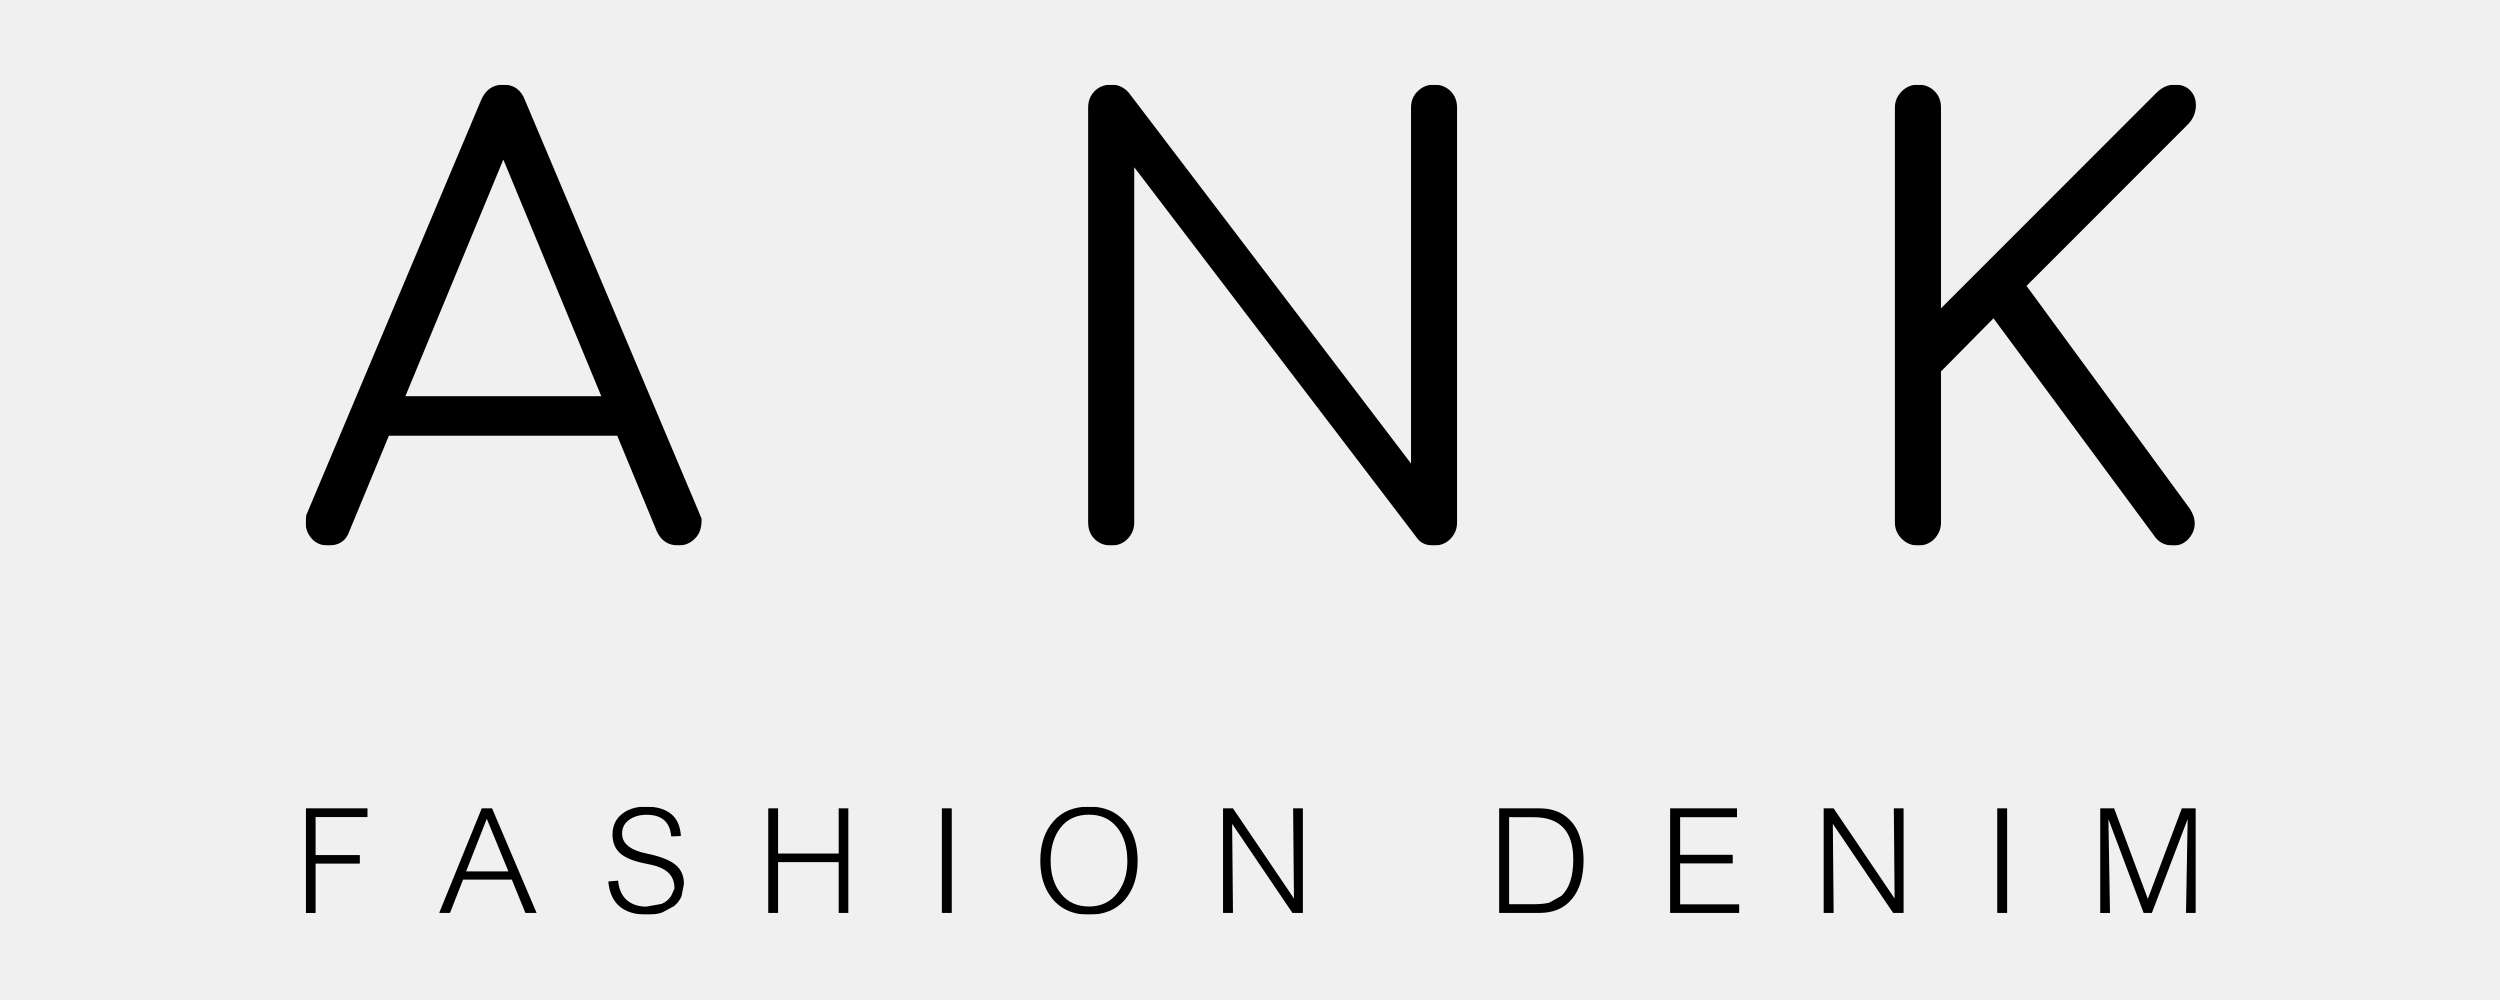
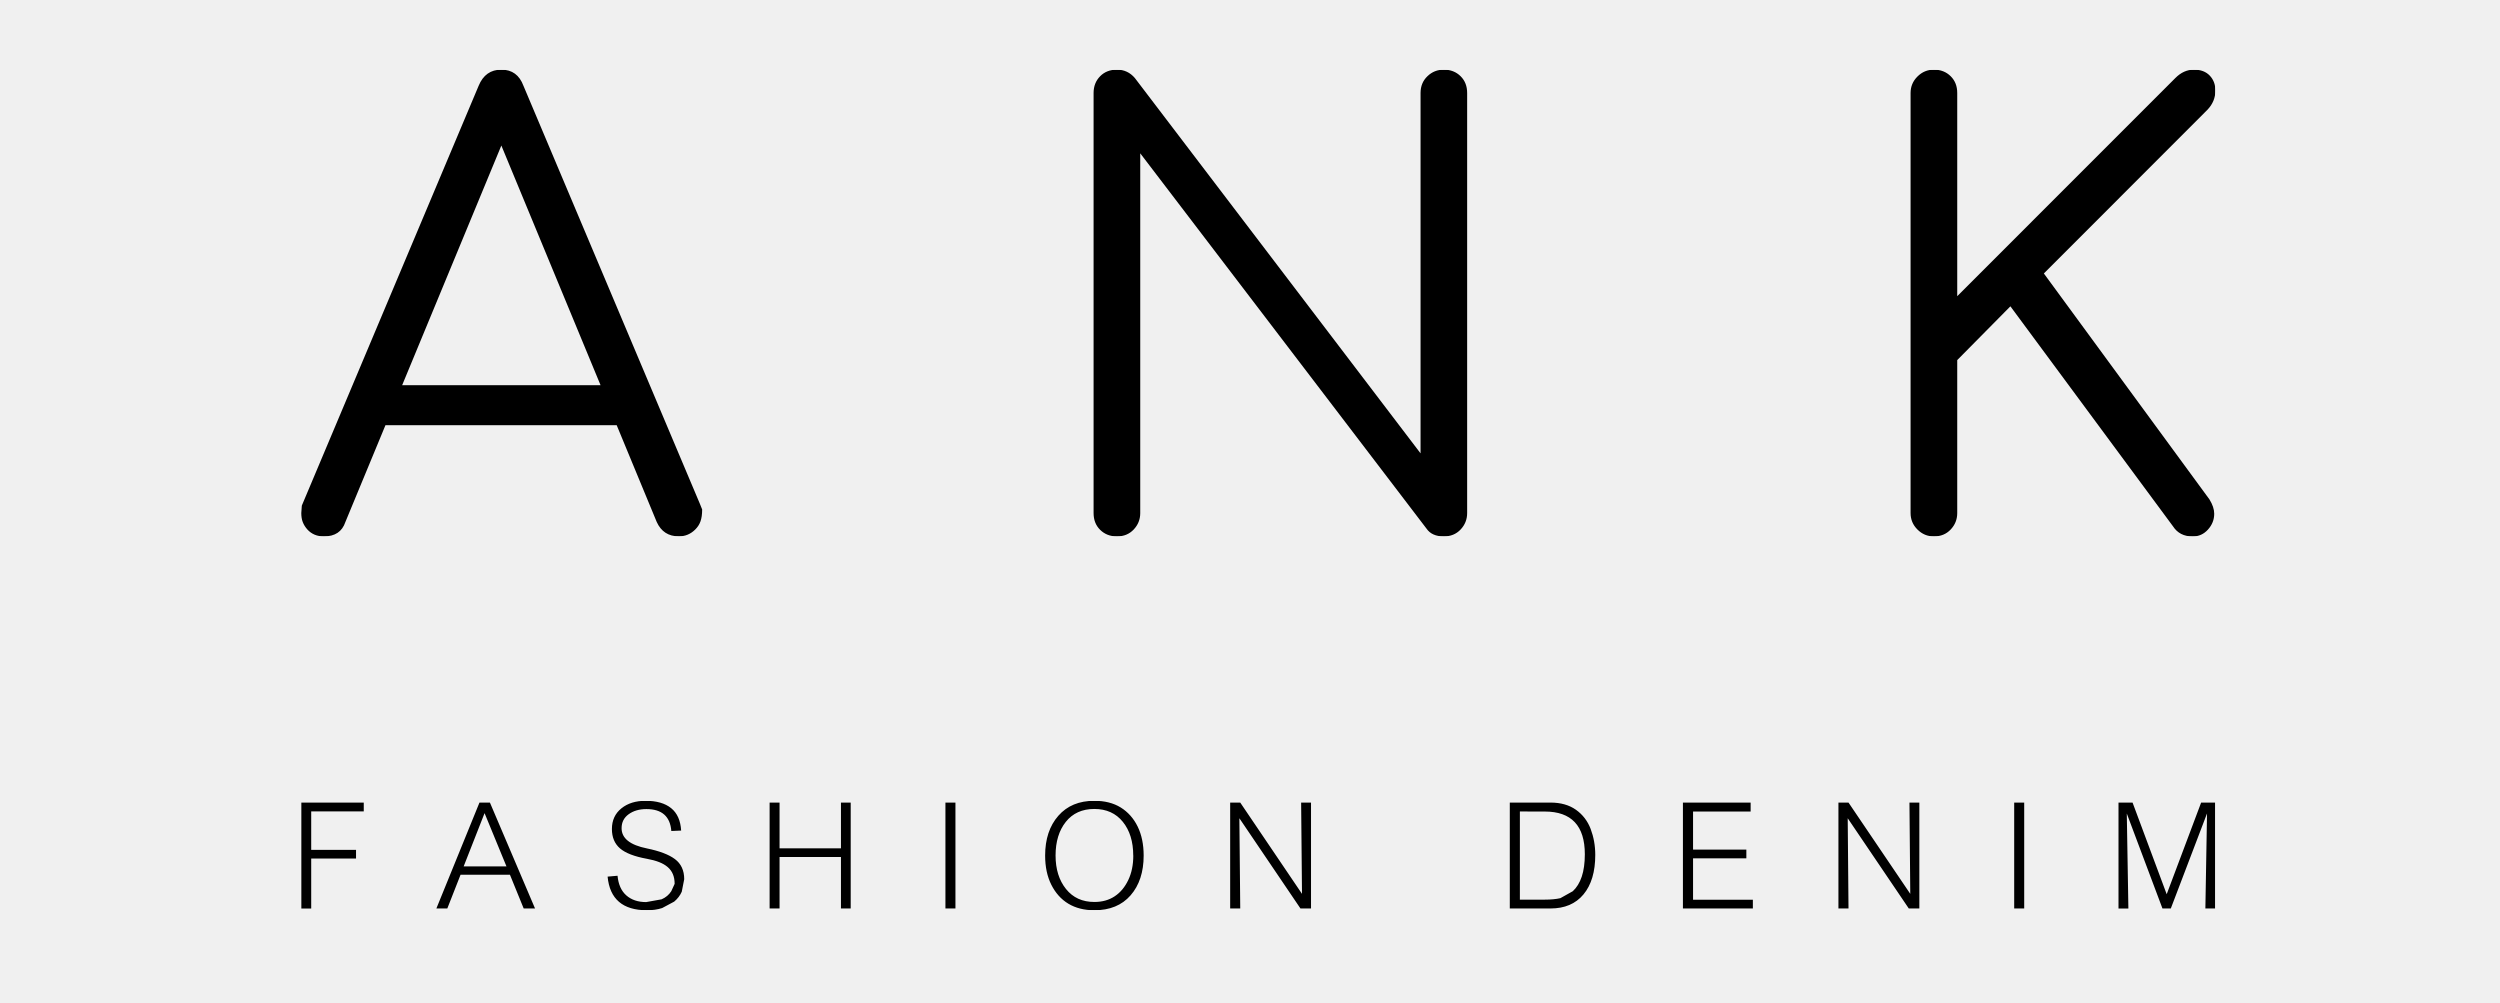
- <svg xmlns="http://www.w3.org/2000/svg" width="650" height="260" viewBox="0 0 650 260" fill="none">
-   <mask id="mask0_132_565" style="mask-type:luminance" maskUnits="userSpaceOnUse" x="79" y="209" width="492" height="29">
-     <path d="M79.466 209.718H571V237.828H79.466V209.718Z" fill="white" />
-   </mask>
-   <g mask="url(#mask0_132_565)">
-     <mask id="mask1_132_565" style="mask-type:luminance" maskUnits="userSpaceOnUse" x="79" y="209" width="492" height="29">
-       <path d="M95.545 212.442H82.053V222.309H93.557V224.533H82.053V237.377H79.466V210.173H95.545V212.442ZM139.518 237.362H136.602L133.071 228.696H120.401L116.996 237.362H114.189L125.253 210.173H127.935L139.518 237.362ZM132.189 226.567L126.564 212.885L121.189 226.567H132.189ZM158.151 229.184L160.704 228.961C160.908 231.184 161.666 232.87 162.958 234.006C164.249 235.139 165.935 235.722 168.048 235.722L172.003 235.014C173.075 234.559 173.912 233.847 174.495 232.934L175.363 231.044C175.363 227.275 172.995 225.48 168.253 224.612C165.037 224.029 162.719 223.131 161.333 221.93C159.946 220.733 159.253 219.078 159.253 216.968C159.253 214.73 160.071 212.965 161.696 211.654C163.317 210.347 165.386 209.718 167.905 209.718C170.711 209.718 172.901 210.347 174.461 211.609C176.022 212.87 176.874 214.775 177.033 217.362L174.511 217.472C174.211 213.718 172.083 211.843 168.109 211.843C166.283 211.843 164.768 212.287 163.556 213.169C162.34 214.052 161.742 215.233 161.742 216.764C161.742 219.347 163.92 221.082 168.253 221.949C171.469 222.608 173.863 223.51 175.439 224.692C177.014 225.874 177.821 227.589 177.821 229.843L177.189 233.059C176.764 234.021 176.117 234.873 175.249 235.597L172.162 237.252C170.98 237.646 169.67 237.82 168.238 237.82C162.06 237.82 158.685 234.934 158.151 229.165V229.184ZM220.567 237.362H218.059V224.154H202.298V237.362H199.745V210.173H202.298V221.915H218.059V210.173H220.567V237.362ZM247.457 237.362H244.885V210.173H247.457V237.362ZM295.782 223.775C295.782 228.017 294.661 231.419 292.423 233.991C290.184 236.559 287.066 237.82 283.123 237.82C280.525 237.82 278.301 237.252 276.442 236.135C274.582 235.014 273.131 233.374 272.074 231.279C271.017 229.184 270.483 226.677 270.483 223.775C270.483 219.536 271.62 216.131 273.873 213.563C276.127 210.995 279.199 209.718 283.123 209.718C285.771 209.718 288.025 210.283 289.885 211.434C291.744 212.586 293.21 214.226 294.237 216.321C295.26 218.419 295.782 220.908 295.782 223.79V223.775ZM293.101 223.775C293.101 220.215 292.218 217.328 290.438 215.124C288.657 212.915 286.214 211.813 283.108 211.813C279.987 211.813 277.544 212.93 275.794 215.124C274.044 217.313 273.161 220.215 273.161 223.76C273.161 227.275 274.063 230.142 275.843 232.366C277.623 234.589 280.051 235.692 283.123 235.692C285.157 235.692 286.892 235.203 288.358 234.226C289.824 233.249 290.957 231.877 291.824 230.067C292.691 228.252 293.116 226.158 293.116 223.745L293.101 223.775ZM338.748 237.362H336.036L320.354 214.192L320.574 237.362H317.99V210.173H320.574L336.43 233.612L336.21 210.173H338.748V237.362ZM389.785 237.362V210.173H400.232C402.85 210.173 405.024 210.79 406.759 212.018C408.494 213.249 409.77 214.904 410.543 216.953C411.316 218.999 411.725 221.222 411.725 223.605C411.725 227.953 410.717 231.324 408.698 233.752C406.679 236.18 403.861 237.362 400.217 237.362H389.785ZM392.369 212.461V235.093H398.766C400.327 235.093 401.668 234.968 402.77 234.714L405.956 232.934C406.963 232.002 407.736 230.745 408.255 229.184C408.778 227.624 409.047 225.699 409.047 223.446C409.047 216.131 405.607 212.476 398.766 212.476L392.369 212.461ZM452.186 237.362H434.232V210.173H451.618V212.476H436.834V222.249H450.512V224.487H436.834V235.123H452.186V237.362ZM494.932 237.362H492.22L476.535 214.192L476.743 237.362H474.156V210.173H476.743L492.599 233.612L492.394 210.173H494.932V237.362ZM521.853 237.362H519.281V210.173H521.853V237.362ZM570.936 237.362H568.364L568.792 212.965L559.492 237.362H557.348L548.189 212.98L548.599 237.377H546.061V210.173H549.671L558.436 233.707L567.276 210.173H570.936V237.362Z" fill="white" />
+ <svg xmlns="http://www.w3.org/2000/svg" width="207" height="83" viewBox="0 0 207 83" fill="none">
+   <g clip-path="url(#clip0_132_565)">
+     <mask id="mask0_132_565" style="mask-type:luminance" maskUnits="userSpaceOnUse" x="24" y="66" width="160" height="10">
+       <path d="M24.934 66.306H183.453V75.372H24.934V66.306Z" fill="white" />
    </mask>
-     <g mask="url(#mask1_132_565)">
-       <path d="M79.466 209.718H570.89V237.828H79.466V209.718Z" fill="black" />
+     <g mask="url(#mask0_132_565)">
+       <mask id="mask1_132_565" style="mask-type:luminance" maskUnits="userSpaceOnUse" x="24" y="66" width="160" height="10">
+         <path d="M30.119 67.185H25.768V70.367H29.479V71.084H25.768V75.227H24.934V66.453H30.119V67.185ZM44.301 75.222H43.361L42.222 72.426H38.135L37.037 75.222H36.132L39.7 66.453H40.565L44.301 75.222ZM41.937 71.74L40.122 67.328L38.39 71.74H41.937ZM50.309 72.584L51.133 72.512C51.199 73.229 51.443 73.773 51.859 74.139C52.276 74.505 52.82 74.693 53.501 74.693L54.777 74.464C55.123 74.317 55.392 74.088 55.581 73.793L55.86 73.184C55.86 71.969 55.098 71.389 53.568 71.109C52.531 70.922 51.783 70.632 51.336 70.246C50.889 69.859 50.666 69.325 50.666 68.644C50.666 67.922 50.929 67.353 51.453 66.931C51.976 66.509 52.643 66.306 53.456 66.306C54.361 66.306 55.067 66.509 55.57 66.915C56.073 67.322 56.349 67.937 56.399 68.771L55.586 68.806C55.489 67.597 54.803 66.992 53.522 66.992C52.932 66.992 52.444 67.135 52.053 67.419C51.661 67.704 51.468 68.085 51.468 68.578C51.468 69.411 52.169 69.97 53.568 70.25C54.604 70.464 55.377 70.754 55.886 71.135C56.394 71.516 56.653 72.07 56.653 72.797L56.45 73.834C56.313 74.144 56.104 74.418 55.824 74.653L54.828 75.186C54.447 75.313 54.025 75.369 53.562 75.369C51.57 75.369 50.482 74.439 50.309 72.578V72.584ZM70.438 75.222H69.631V70.962H64.547V75.222H63.724V66.453H64.547V70.24H69.631V66.453H70.438V75.222ZM79.111 75.222H78.282V66.453H79.111V75.222ZM94.695 70.84C94.695 72.207 94.335 73.305 93.613 74.134C92.891 74.963 91.885 75.369 90.614 75.369C89.775 75.369 89.059 75.186 88.459 74.826C87.859 74.464 87.391 73.936 87.051 73.26C86.71 72.584 86.537 71.775 86.537 70.84C86.537 69.473 86.903 68.375 87.63 67.546C88.357 66.717 89.349 66.306 90.614 66.306C91.468 66.306 92.195 66.489 92.795 66.859C93.394 67.231 93.867 67.76 94.197 68.436C94.528 69.112 94.695 69.915 94.695 70.845V70.84ZM93.832 70.84C93.832 69.691 93.547 68.761 92.972 68.049C92.398 67.338 91.611 66.982 90.609 66.982C89.603 66.982 88.814 67.342 88.25 68.049C87.686 68.756 87.401 69.691 87.401 70.835C87.401 71.969 87.691 72.894 88.266 73.611C88.84 74.327 89.623 74.683 90.614 74.683C91.27 74.683 91.829 74.525 92.301 74.21C92.774 73.895 93.14 73.453 93.42 72.868C93.7 72.284 93.837 71.608 93.837 70.83L93.832 70.84ZM108.552 75.222H107.678L102.62 67.75L102.692 75.222H101.858V66.453H102.692L107.805 74.011L107.734 66.453H108.552V75.222ZM125.011 75.222V66.453H128.382C129.225 66.453 129.927 66.652 130.487 67.048C131.046 67.445 131.457 67.978 131.707 68.639C131.956 69.3 132.088 70.017 132.088 70.784C132.088 72.187 131.763 73.275 131.112 74.058C130.461 74.84 129.551 75.222 128.377 75.222H125.011ZM125.846 67.191V74.49H127.909C128.412 74.49 128.845 74.449 129.2 74.368L130.227 73.793C130.552 73.494 130.802 73.087 130.97 72.584C131.137 72.081 131.224 71.46 131.224 70.733C131.224 68.375 130.115 67.195 127.909 67.195L125.846 67.191ZM145.137 75.222H139.346V66.453H144.953V67.195H140.185V70.347H144.598V71.069H140.185V74.5H145.137V75.222ZM158.922 75.222H158.047L152.99 67.75L153.056 75.222H152.222V66.453H153.056L158.17 74.011L158.103 66.453H158.922V75.222ZM167.604 75.222H166.775V66.453H167.604V75.222ZM183.433 75.222H182.605L182.742 67.353L179.743 75.222H179.051L176.098 67.358L176.23 75.227H175.412V66.453H176.576L179.402 74.042L182.254 66.453H183.433V75.222Z" fill="white" />
+       </mask>
+       <g mask="url(#mask1_132_565)">
+         <path d="M24.934 66.306H183.419V75.372H24.934V66.306Z" fill="black" />
+       </g>
+     </g>
+     <mask id="mask2_132_565" style="mask-type:luminance" maskUnits="userSpaceOnUse" x="24" y="5" width="160" height="40">
+       <path d="M24.8 5.767H183.445V44.565H24.8V5.767Z" fill="white" />
+     </mask>
+     <g mask="url(#mask2_132_565)">
+       <mask id="mask3_132_565" style="mask-type:luminance" maskUnits="userSpaceOnUse" x="24" y="5" width="160" height="40">
+         <path d="M57.94 41.69L58.139 42.183C58.139 43.007 57.951 43.459 57.569 43.84C57.189 44.221 56.736 44.41 56.208 44.41C55.348 44.41 54.739 44.013 54.377 43.22L51.063 35.209H31.915L28.596 43.225C28.331 44.018 27.736 44.415 26.817 44.415C26.258 44.415 25.8 44.226 25.454 43.845C25.108 43.464 24.936 43.011 24.936 42.483L24.987 41.873L39.631 7.104C39.997 6.215 40.623 5.767 41.512 5.767C42.402 5.767 43.011 6.215 43.342 7.104L57.94 41.69ZM33.298 31.895H49.727L41.512 12.05L33.298 31.895ZM92.481 44.415C91.922 44.415 91.459 44.231 91.093 43.871C90.727 43.51 90.549 43.047 90.549 42.483V7.699C90.549 7.14 90.732 6.677 91.093 6.311C91.454 5.945 91.922 5.767 92.481 5.767C93.076 5.767 93.568 5.996 93.965 6.459L117.622 37.537V7.699C117.622 7.14 117.81 6.677 118.192 6.311C118.572 5.945 119.02 5.767 119.549 5.767C120.108 5.767 120.571 5.95 120.937 6.311C121.303 6.672 121.48 7.135 121.48 7.699V42.483C121.48 43.011 121.297 43.464 120.937 43.845C120.575 44.226 120.113 44.415 119.549 44.415C118.888 44.415 118.41 44.201 118.115 43.769L94.412 12.695V42.483C94.412 43.011 94.229 43.464 93.869 43.845C93.508 44.226 93.045 44.415 92.481 44.415ZM160.128 44.415C159.598 44.415 159.146 44.226 158.765 43.845C158.383 43.464 158.196 43.011 158.196 42.483V7.699C158.196 7.171 158.383 6.718 158.765 6.336C159.146 5.956 159.598 5.767 160.128 5.767C160.687 5.767 161.149 5.95 161.515 6.311C161.881 6.672 162.059 7.135 162.059 7.699V24.524L180.12 6.459C180.582 5.996 181.09 5.767 181.654 5.767C182.219 5.767 182.651 5.93 182.966 6.26C183.281 6.591 183.434 7.003 183.434 7.495C183.434 8.09 183.22 8.619 182.788 9.076L169.232 22.643L182.941 41.349C183.205 41.776 183.337 42.173 183.337 42.539C183.337 43.032 183.164 43.469 182.818 43.85C182.473 44.231 182.051 44.419 181.558 44.419C180.831 44.419 180.287 44.14 179.926 43.581L166.461 25.363L162.059 29.816V42.483C162.059 43.011 161.876 43.464 161.515 43.845C161.154 44.226 160.692 44.415 160.128 44.415Z" fill="white" />
+       </mask>
+       <g mask="url(#mask3_132_565)">
+         <path d="M24.936 5.767H183.446V44.414H24.936V5.767Z" fill="black" />
+       </g>
    </g>
  </g>
-   <mask id="mask2_132_565" style="mask-type:luminance" maskUnits="userSpaceOnUse" x="79" y="22" width="492" height="121">
-     <path d="M79 22H570.97V142.302H79V22Z" fill="white" />
-   </mask>
-   <g mask="url(#mask2_132_565)">
-     <mask id="mask3_132_565" style="mask-type:luminance" maskUnits="userSpaceOnUse" x="79" y="22" width="492" height="120">
-       <path d="M181.81 133.389L182.423 134.92C182.423 137.473 181.84 138.874 180.658 140.056C179.477 141.238 178.075 141.821 176.435 141.821C173.772 141.821 171.878 140.594 170.761 138.132L160.484 113.295H101.11L90.818 138.151C89.996 140.609 88.155 141.836 85.299 141.836C83.568 141.836 82.148 141.253 81.076 140.071C80.004 138.889 79.47 137.488 79.47 135.848L79.625 133.957L125.038 26.148C126.17 23.39 128.109 22 130.867 22C133.625 22 135.519 23.39 136.541 26.148L181.81 133.389ZM105.398 103.015H156.34L130.867 41.485L105.398 103.015ZM288.911 141.836C287.176 141.836 285.741 141.268 284.608 140.151C283.472 139.033 282.919 137.598 282.919 135.848V27.992C282.919 26.258 283.487 24.822 284.608 23.689C285.726 22.553 287.176 22 288.911 22C290.752 22 292.282 22.712 293.514 24.144L366.865 120.511V27.992C366.865 26.258 367.449 24.822 368.63 23.689C369.816 22.553 371.202 22 372.839 22C374.573 22 376.009 22.568 377.142 23.689C378.278 24.807 378.831 26.242 378.831 27.992V135.848C378.831 137.488 378.263 138.889 377.142 140.071C376.024 141.253 374.589 141.836 372.839 141.836C370.793 141.836 369.308 141.177 368.396 139.836L294.9 43.485V135.848C294.9 137.488 294.332 138.889 293.214 140.071C292.093 141.253 290.657 141.836 288.911 141.836ZM498.667 141.836C497.027 141.836 495.622 141.253 494.44 140.071C493.258 138.889 492.675 137.488 492.675 135.848V27.992C492.675 26.352 493.258 24.951 494.44 23.765C495.622 22.583 497.027 22 498.667 22C500.398 22 501.834 22.568 502.97 23.689C504.103 24.807 504.656 26.242 504.656 27.992V80.162L560.655 24.144C562.091 22.712 563.667 22 565.417 22C567.167 22 568.504 22.508 569.481 23.53C570.458 24.553 570.932 25.833 570.932 27.36C570.932 29.204 570.269 30.845 568.932 32.261L526.894 74.329L569.405 132.332C570.223 133.658 570.633 134.885 570.633 136.022C570.633 137.548 570.098 138.904 569.027 140.086C567.955 141.268 566.644 141.851 565.117 141.851C562.864 141.851 561.174 140.988 560.057 139.253L518.303 82.761L504.656 96.571V135.848C504.656 137.488 504.088 138.889 502.97 140.071C501.849 141.253 500.413 141.836 498.667 141.836Z" fill="white" />
-     </mask>
-     <g mask="url(#mask3_132_565)">
-       <path d="M79.47 22H570.97V141.832H79.47V22Z" fill="black" />
-     </g>
-   </g>
+   <defs>
+     <clipPath id="clip0_132_565">
+       <rect width="206.364" height="82.545" fill="white" />
+     </clipPath>
+   </defs>
</svg>
